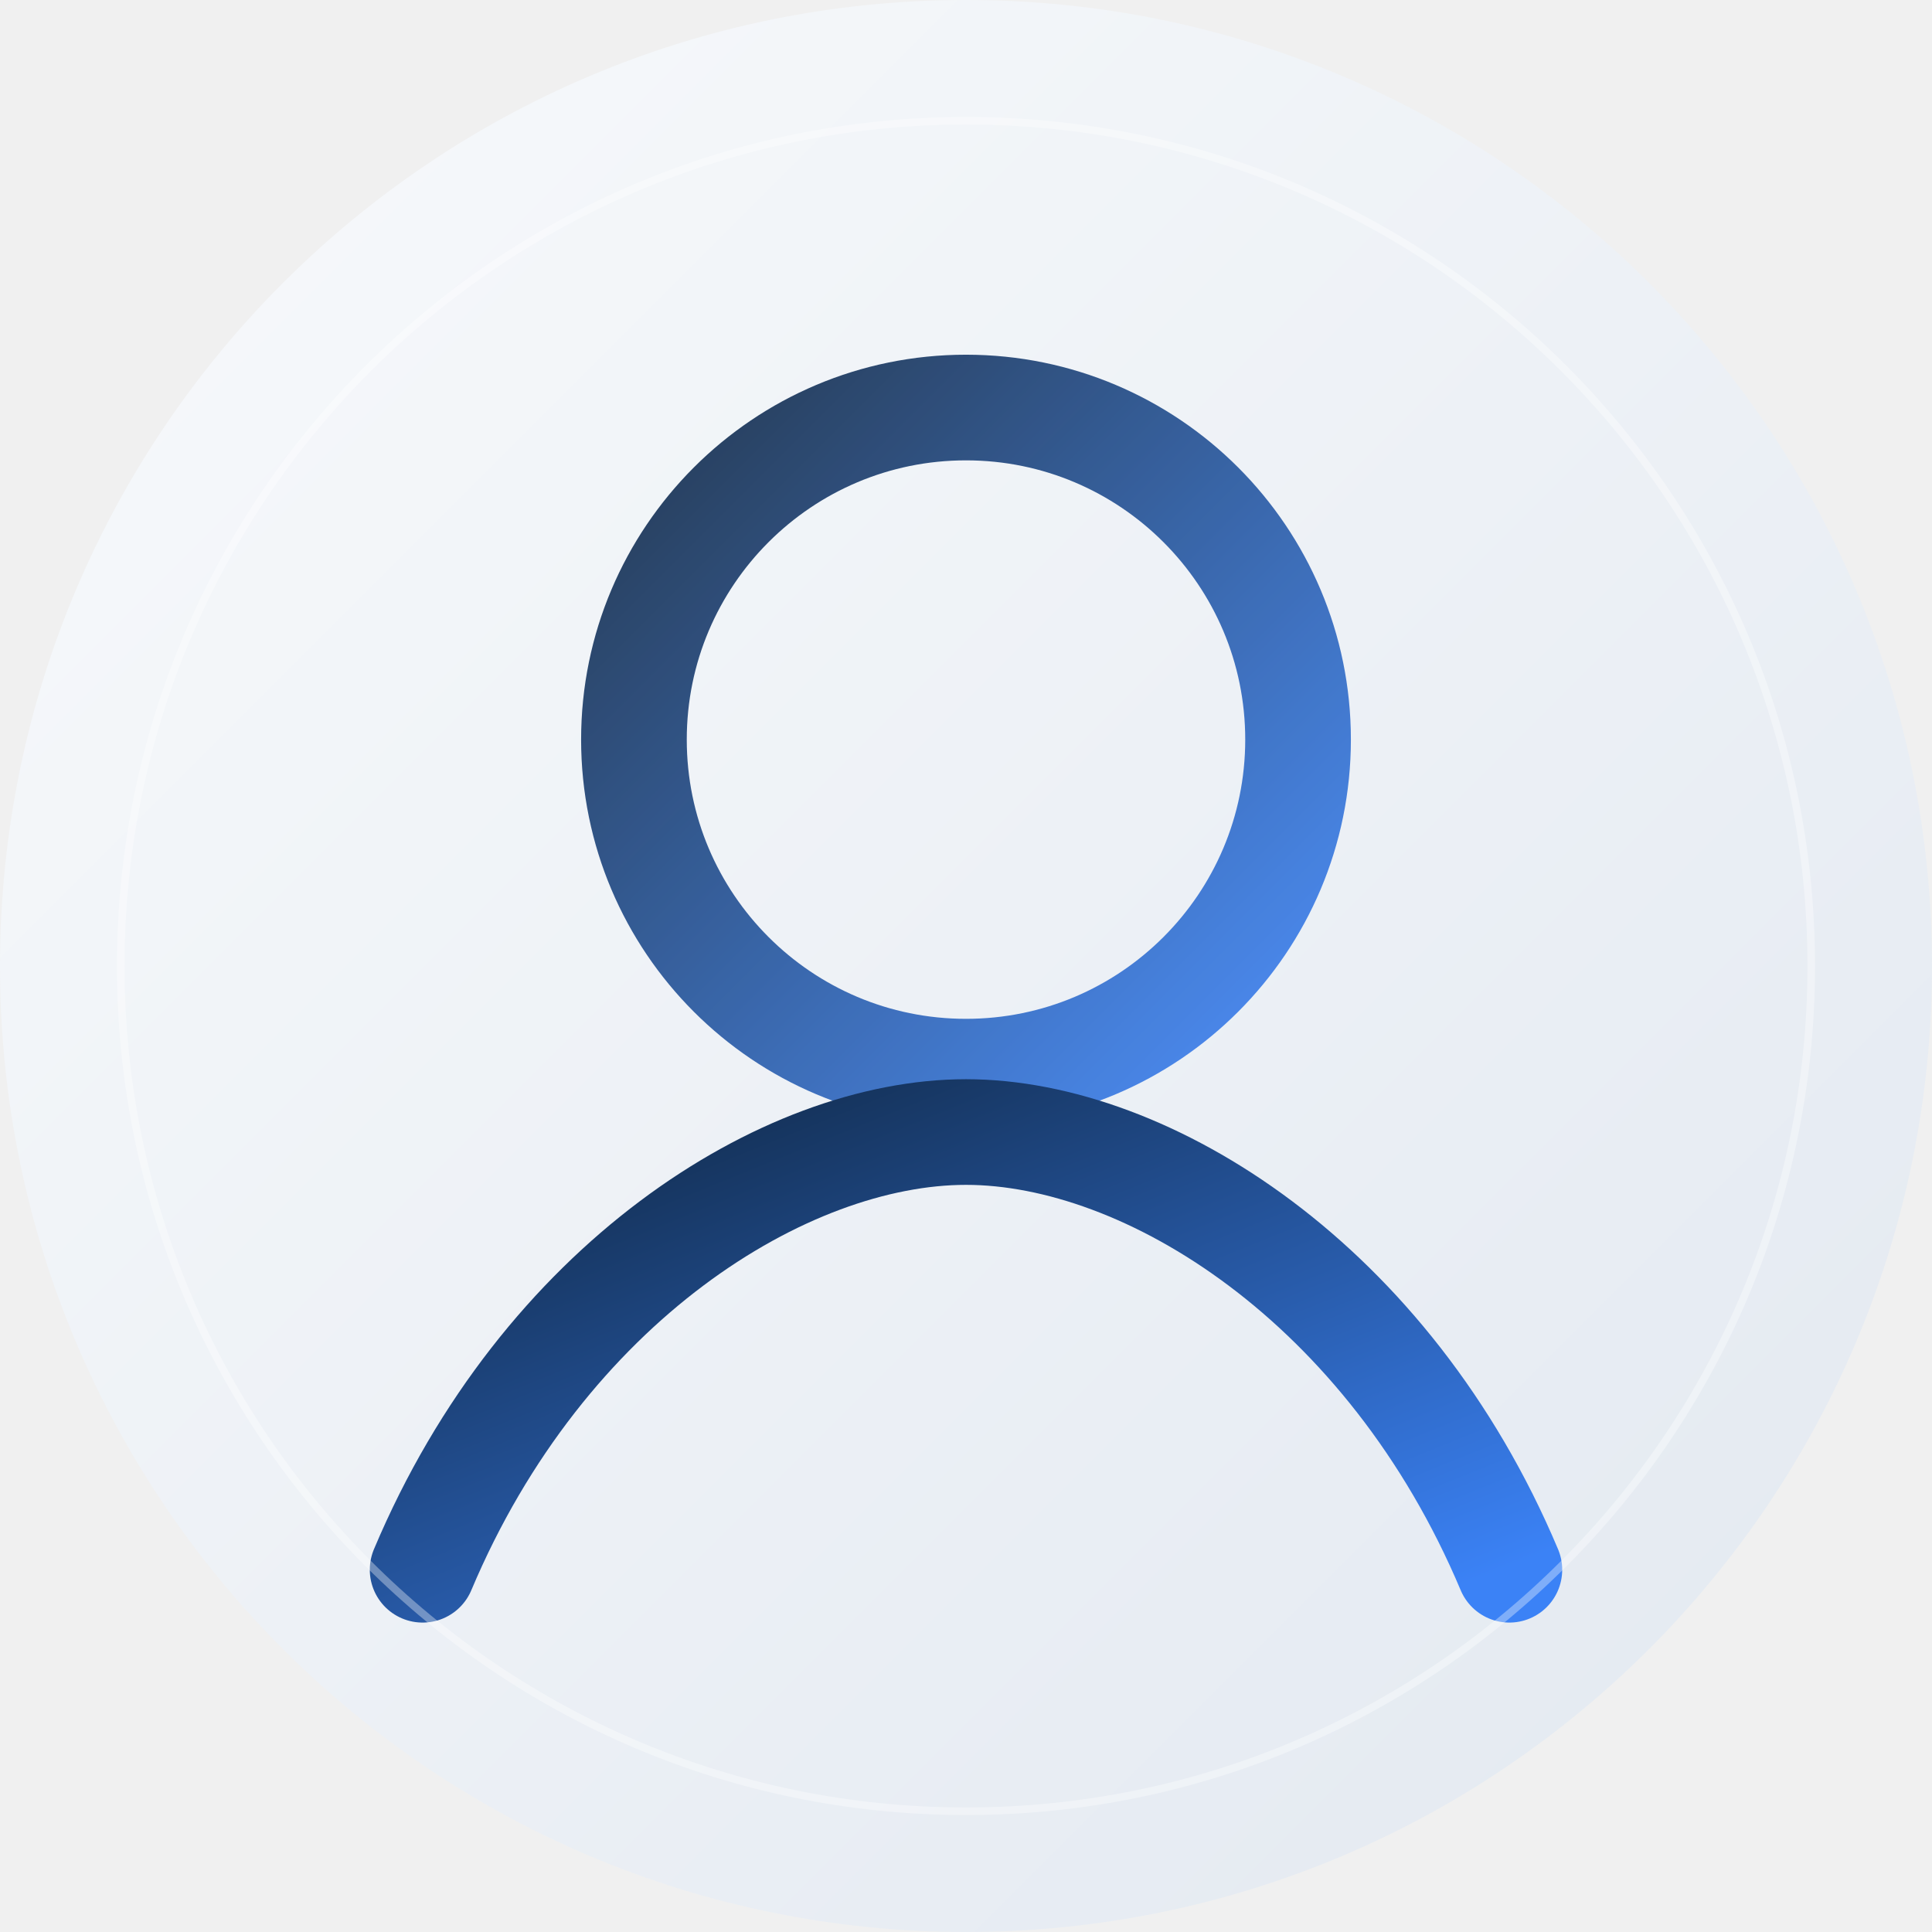
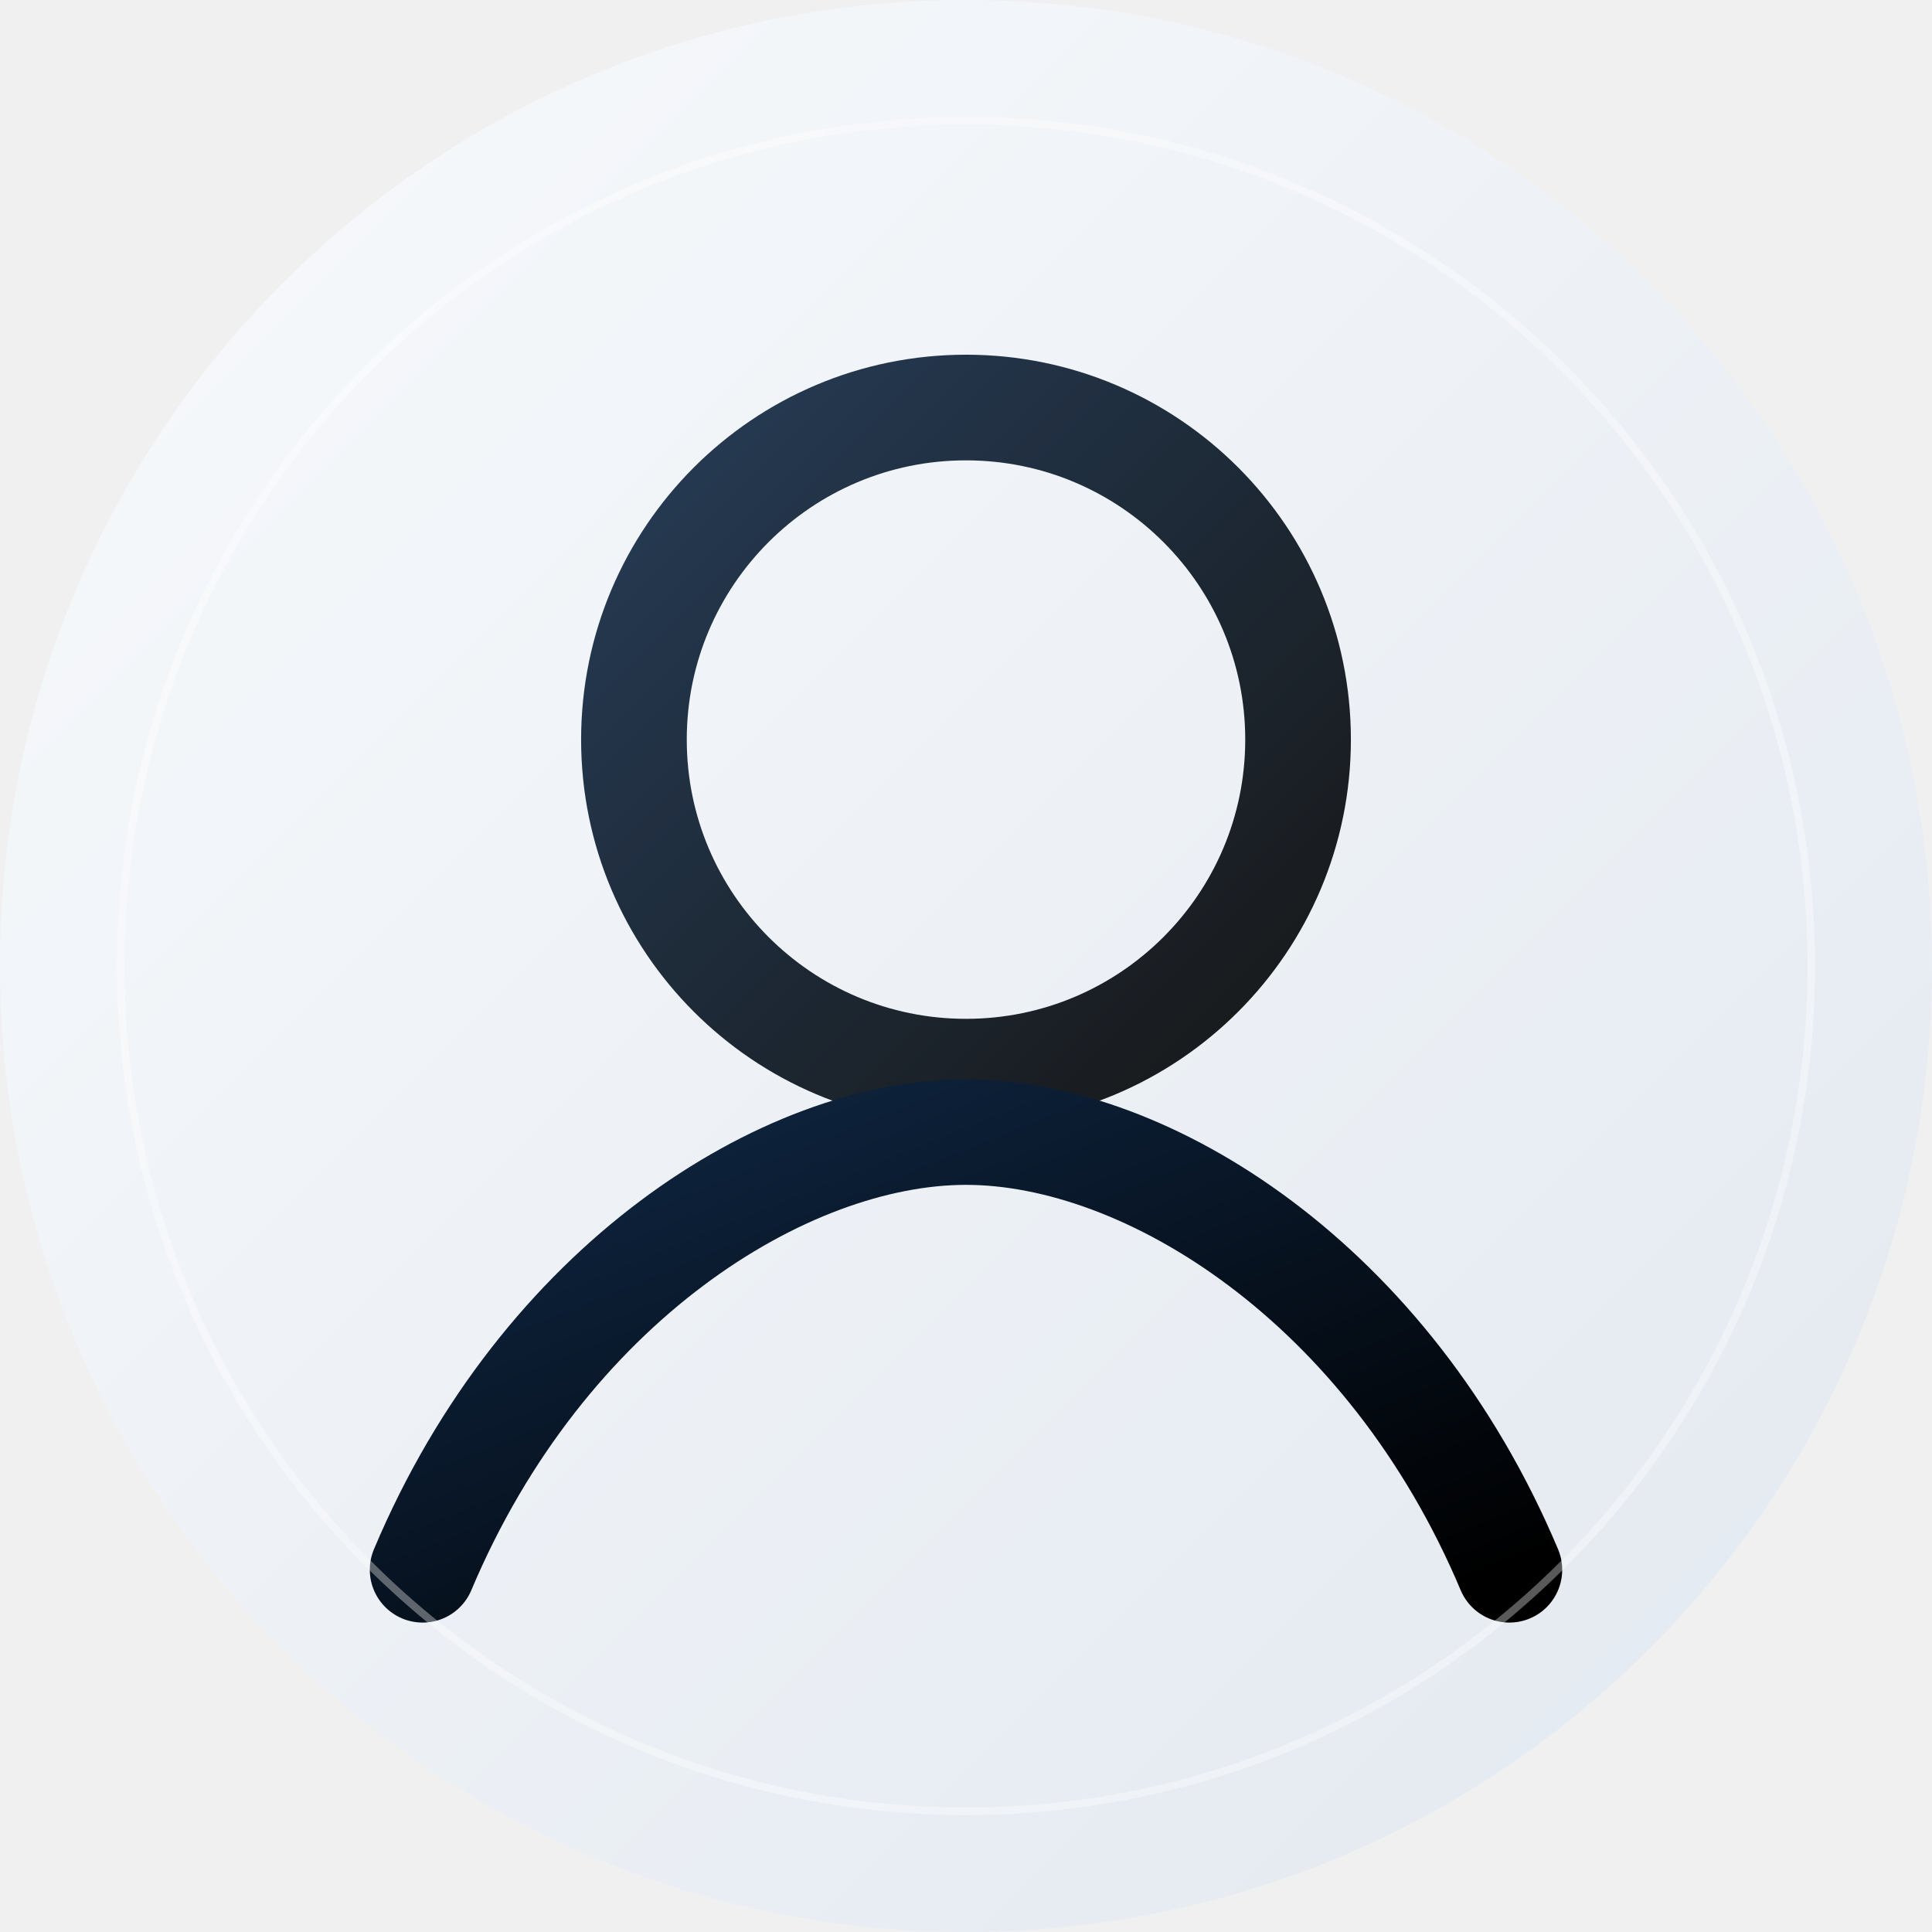
<svg xmlns="http://www.w3.org/2000/svg" viewBox="0 0 256 256" role="img" aria-label="No profile picture">
  <defs>
    <linearGradient id="bg" x1="0" y1="0" x2="1" y2="1">
      <stop offset="0%" stop-color="#f8fafc" />
      <stop offset="100%" stop-color="#e2e8f0" />
    </linearGradient>
    <linearGradient id="accent" x1="0" y1="0" x2="1" y2="1">
      <stop offset="0%" stop-color="#0f2744" />
-       <stop offset="100%" stop-color="#3b82f6" />
+       <stop offset="100%" stop-color="currentColor" />
    </linearGradient>
  </defs>
  <rect width="256" height="256" rx="128" fill="url(#bg)" />
  <circle cx="128" cy="98" r="44" fill="none" stroke="url(#accent)" stroke-width="14" opacity="0.9" />
  <path d="M56 208c16-38 48-58 72-58s56 20 72 58" fill="none" stroke="url(#accent)" stroke-width="14" stroke-linecap="round" />
  <circle cx="128" cy="128" r="112" fill="none" stroke="#ffffff" stroke-width="1" opacity="0.35" />
</svg>
